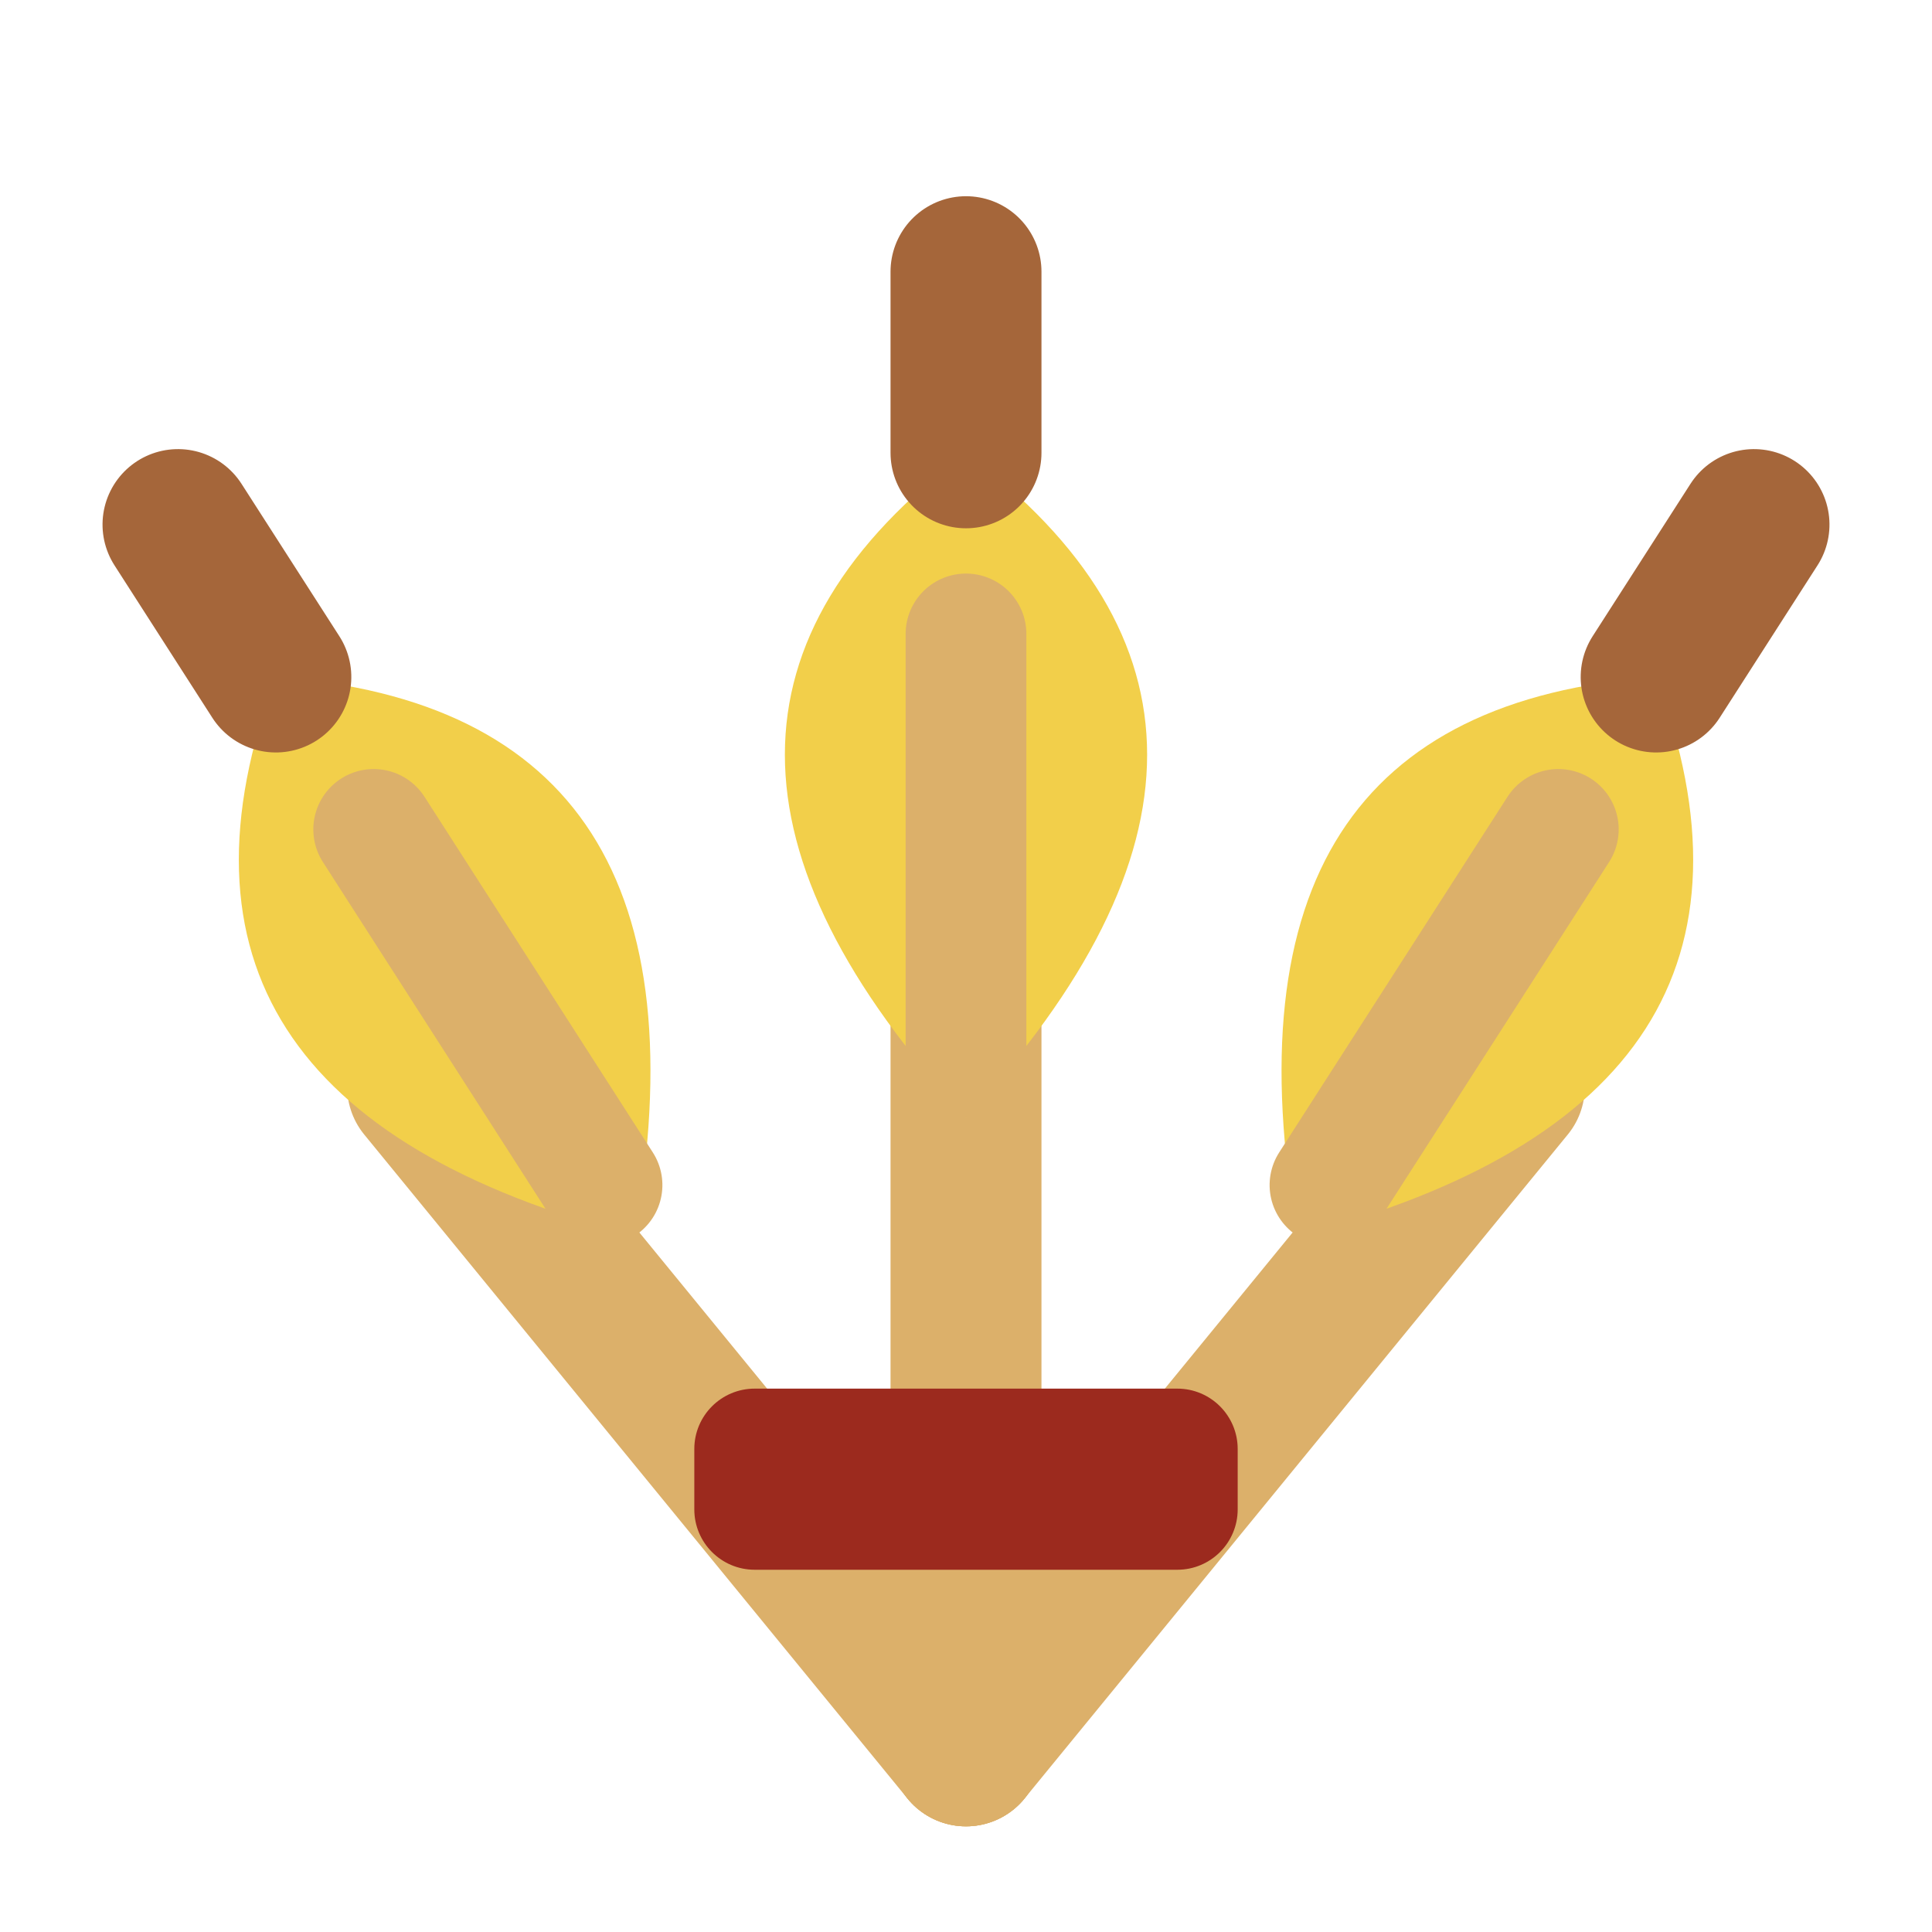
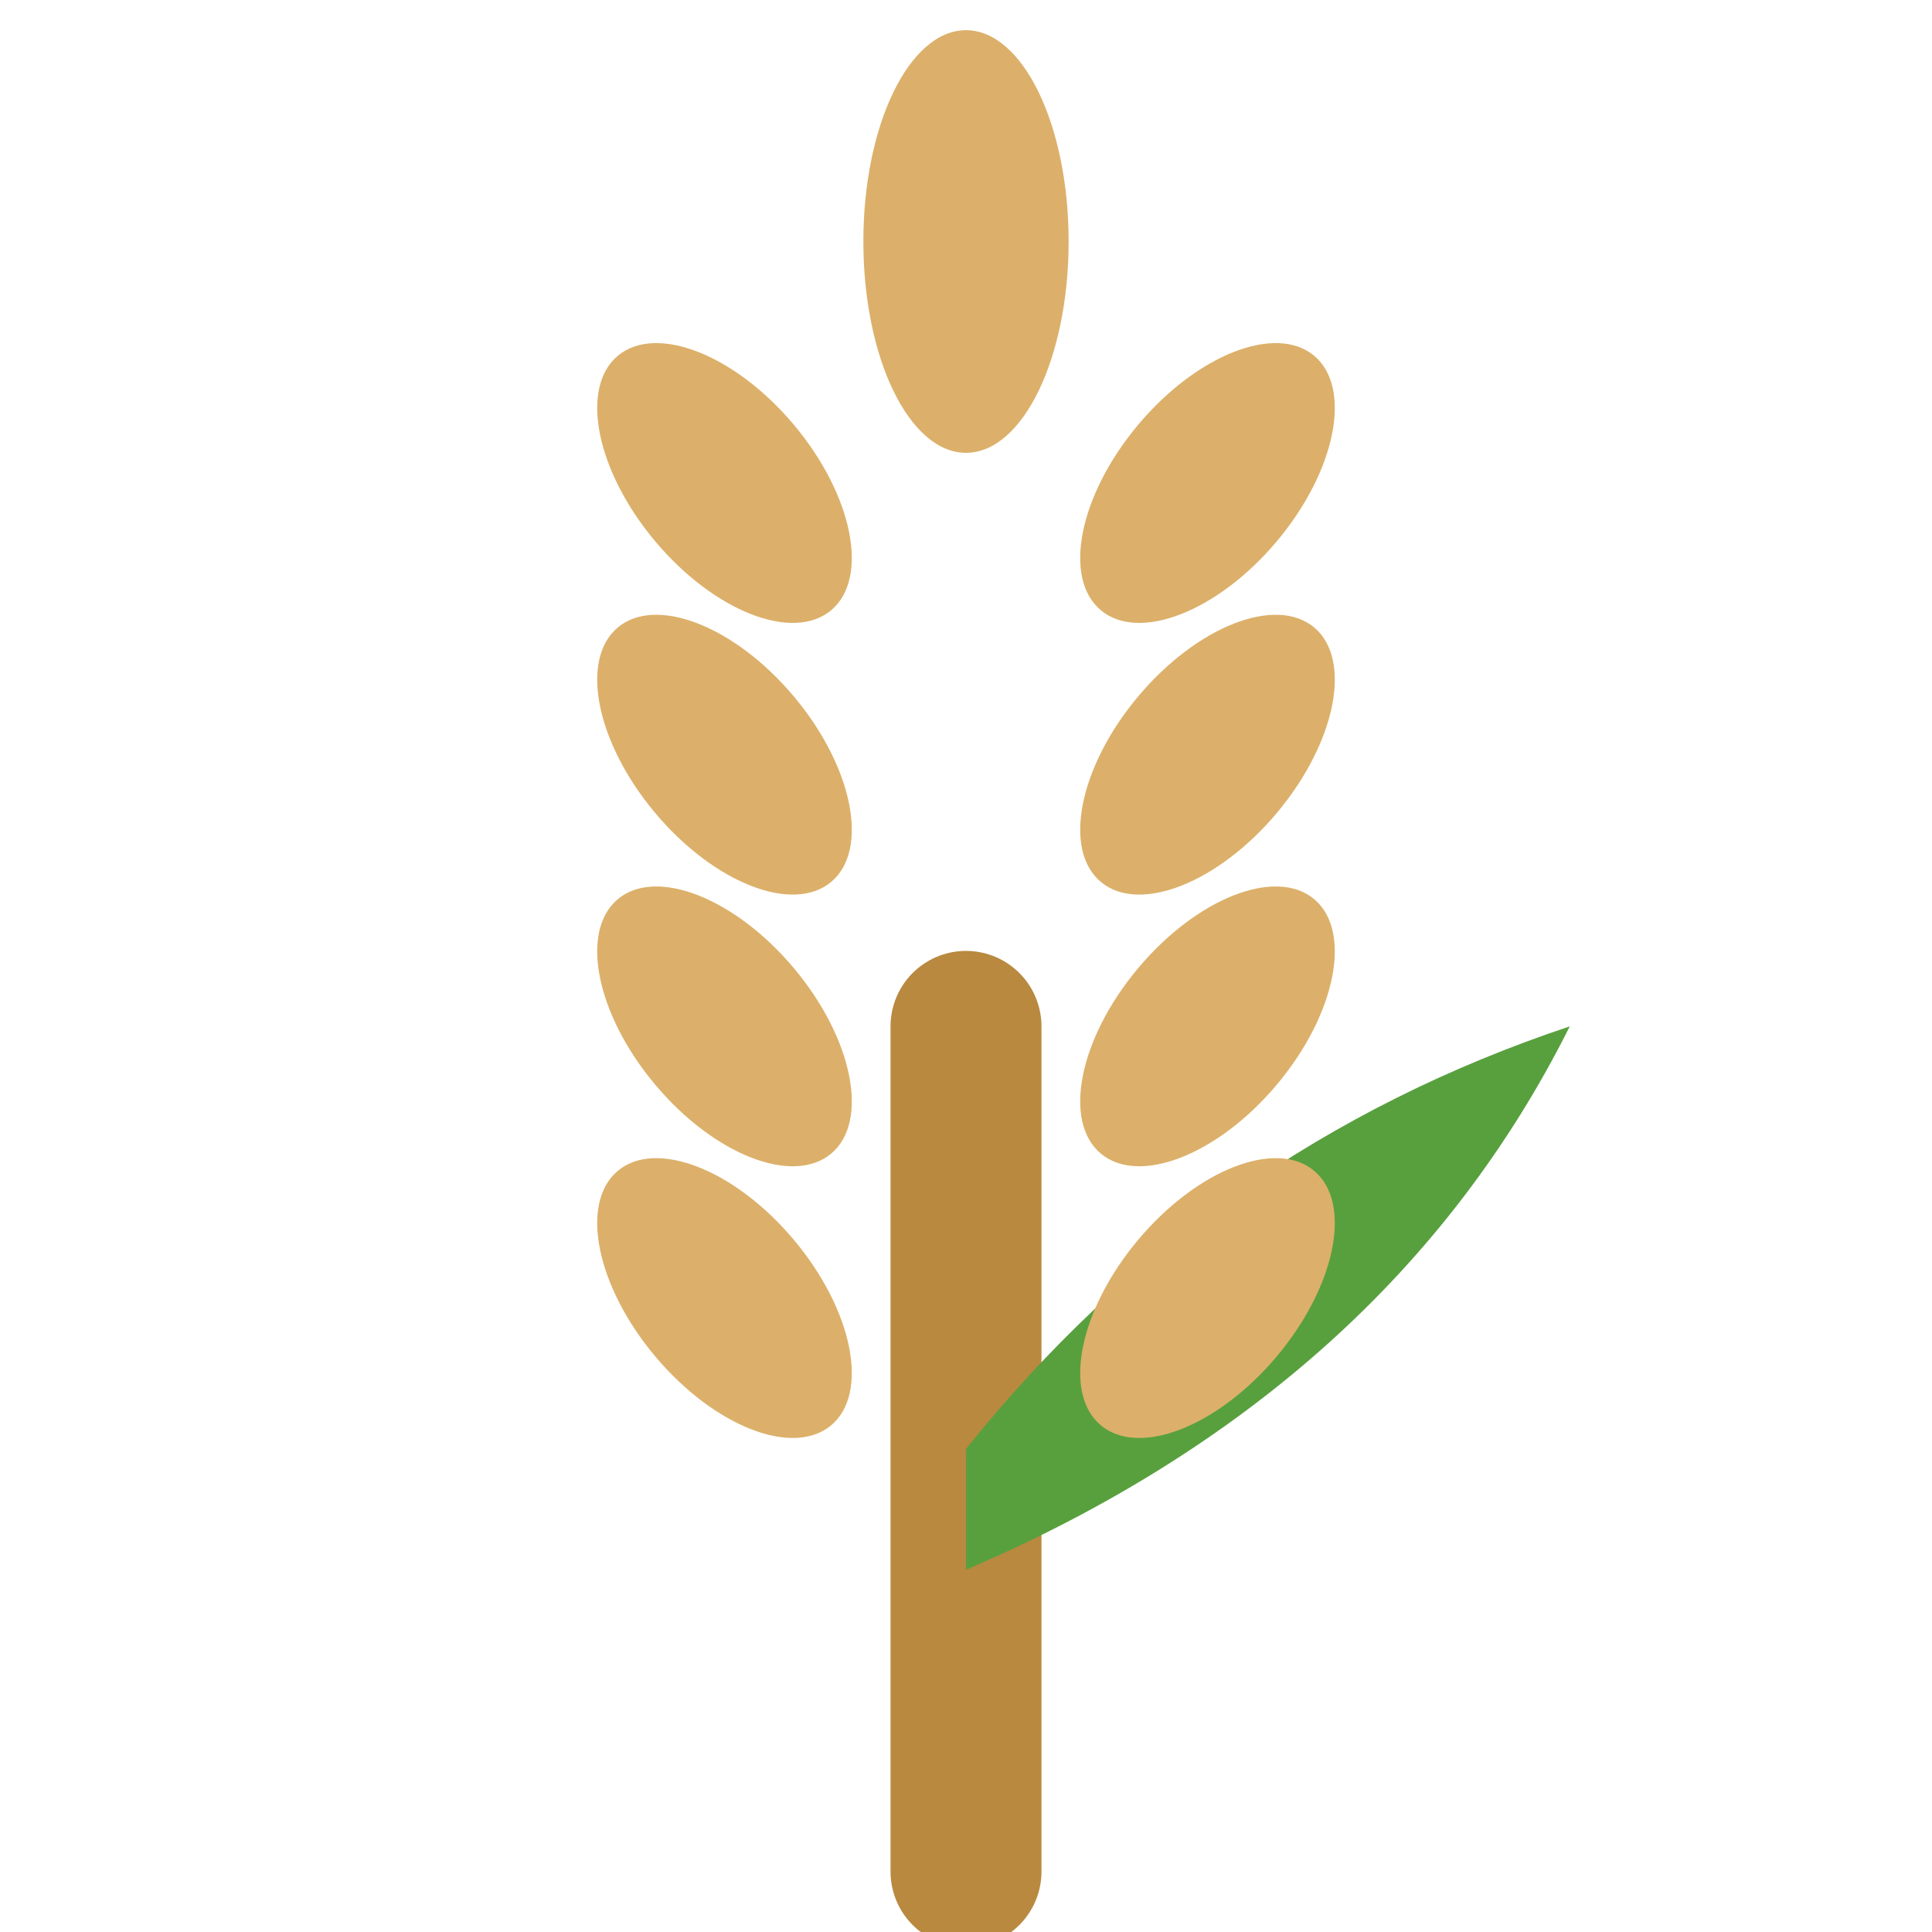
- <svg xmlns="http://www.w3.org/2000/svg" viewBox="0 0 64 64" role="img" aria-label="wheat">
-   <path d="M32 58L14 36" fill="none" stroke="#dcb06a" stroke-width="5" stroke-linecap="round" stroke-linejoin="round" />
-   <g transform="rotate(-32.7 14 30)">
-     <path d="M14 43Q2 30 14 21Q26 30 14 43Z" fill="#f2cf4a" />
-     <path d="M14 21L14 15" fill="none" stroke="#a5663a" stroke-width="5" stroke-linecap="round" stroke-linejoin="round" />
-     <path d="M14 41L14 27" fill="none" stroke="#dcb06a" stroke-width="4" stroke-linecap="round" stroke-linejoin="round" />
-   </g>
-   <path d="M32 58L50 36" fill="none" stroke="#dcb06a" stroke-width="5" stroke-linecap="round" stroke-linejoin="round" />
-   <g transform="rotate(32.7 50 30)">
-     <path d="M50 43Q38 30 50 21Q62 30 50 43Z" fill="#f2cf4a" />
-     <path d="M50 21L50 15" fill="none" stroke="#a5663a" stroke-width="5" stroke-linecap="round" stroke-linejoin="round" />
-     <path d="M50 41L50 27" fill="none" stroke="#dcb06a" stroke-width="4" stroke-linecap="round" stroke-linejoin="round" />
-   </g>
-   <path d="M32 58L32 30" fill="none" stroke="#dcb06a" stroke-width="5" stroke-linecap="round" stroke-linejoin="round" />
-   <g transform="rotate(0 32 24)">
-     <path d="M32 37Q20 24 32 15Q44 24 32 37Z" fill="#f2cf4a" />
-     <path d="M32 15L32 9" fill="none" stroke="#a5663a" stroke-width="5" stroke-linecap="round" stroke-linejoin="round" />
-     <path d="M32 35L32 21" fill="none" stroke="#dcb06a" stroke-width="4" stroke-linecap="round" stroke-linejoin="round" />
-   </g>
-   <rect x="23" y="46" width="18" height="6" fill="#9c2a1e" rx="2" />
+ <svg xmlns="http://www.w3.org/2000/svg" viewBox="0 0 64 64" role="img" aria-label="grain">
+   <path d="M32 62L32 34" fill="none" stroke="#b8893f" stroke-width="5" stroke-linecap="round" stroke-linejoin="round" />
+   <path d="M32 52Q46 46 52 34Q40 38 32 48Z" fill="#58a03e" />
+   <ellipse cx="24" cy="16" rx="3" ry="5.5" fill="#dcb06a" transform="rotate(-40 24 16)" />
+   <ellipse cx="40" cy="16" rx="3" ry="5.5" fill="#dcb06a" transform="rotate(40 40 16)" />
+   <ellipse cx="24" cy="25" rx="3" ry="5.5" fill="#dcb06a" transform="rotate(-40 24 25)" />
+   <ellipse cx="40" cy="25" rx="3" ry="5.5" fill="#dcb06a" transform="rotate(40 40 25)" />
+   <ellipse cx="24" cy="34" rx="3" ry="5.5" fill="#dcb06a" transform="rotate(-40 24 34)" />
+   <ellipse cx="40" cy="34" rx="3" ry="5.5" fill="#dcb06a" transform="rotate(40 40 34)" />
+   <ellipse cx="24" cy="43" rx="3" ry="5.5" fill="#dcb06a" transform="rotate(-40 24 43)" />
+   <ellipse cx="40" cy="43" rx="3" ry="5.5" fill="#dcb06a" transform="rotate(40 40 43)" />
+   <ellipse cx="32" cy="8" rx="3.4" ry="7" fill="#dcb06a" />
</svg>
